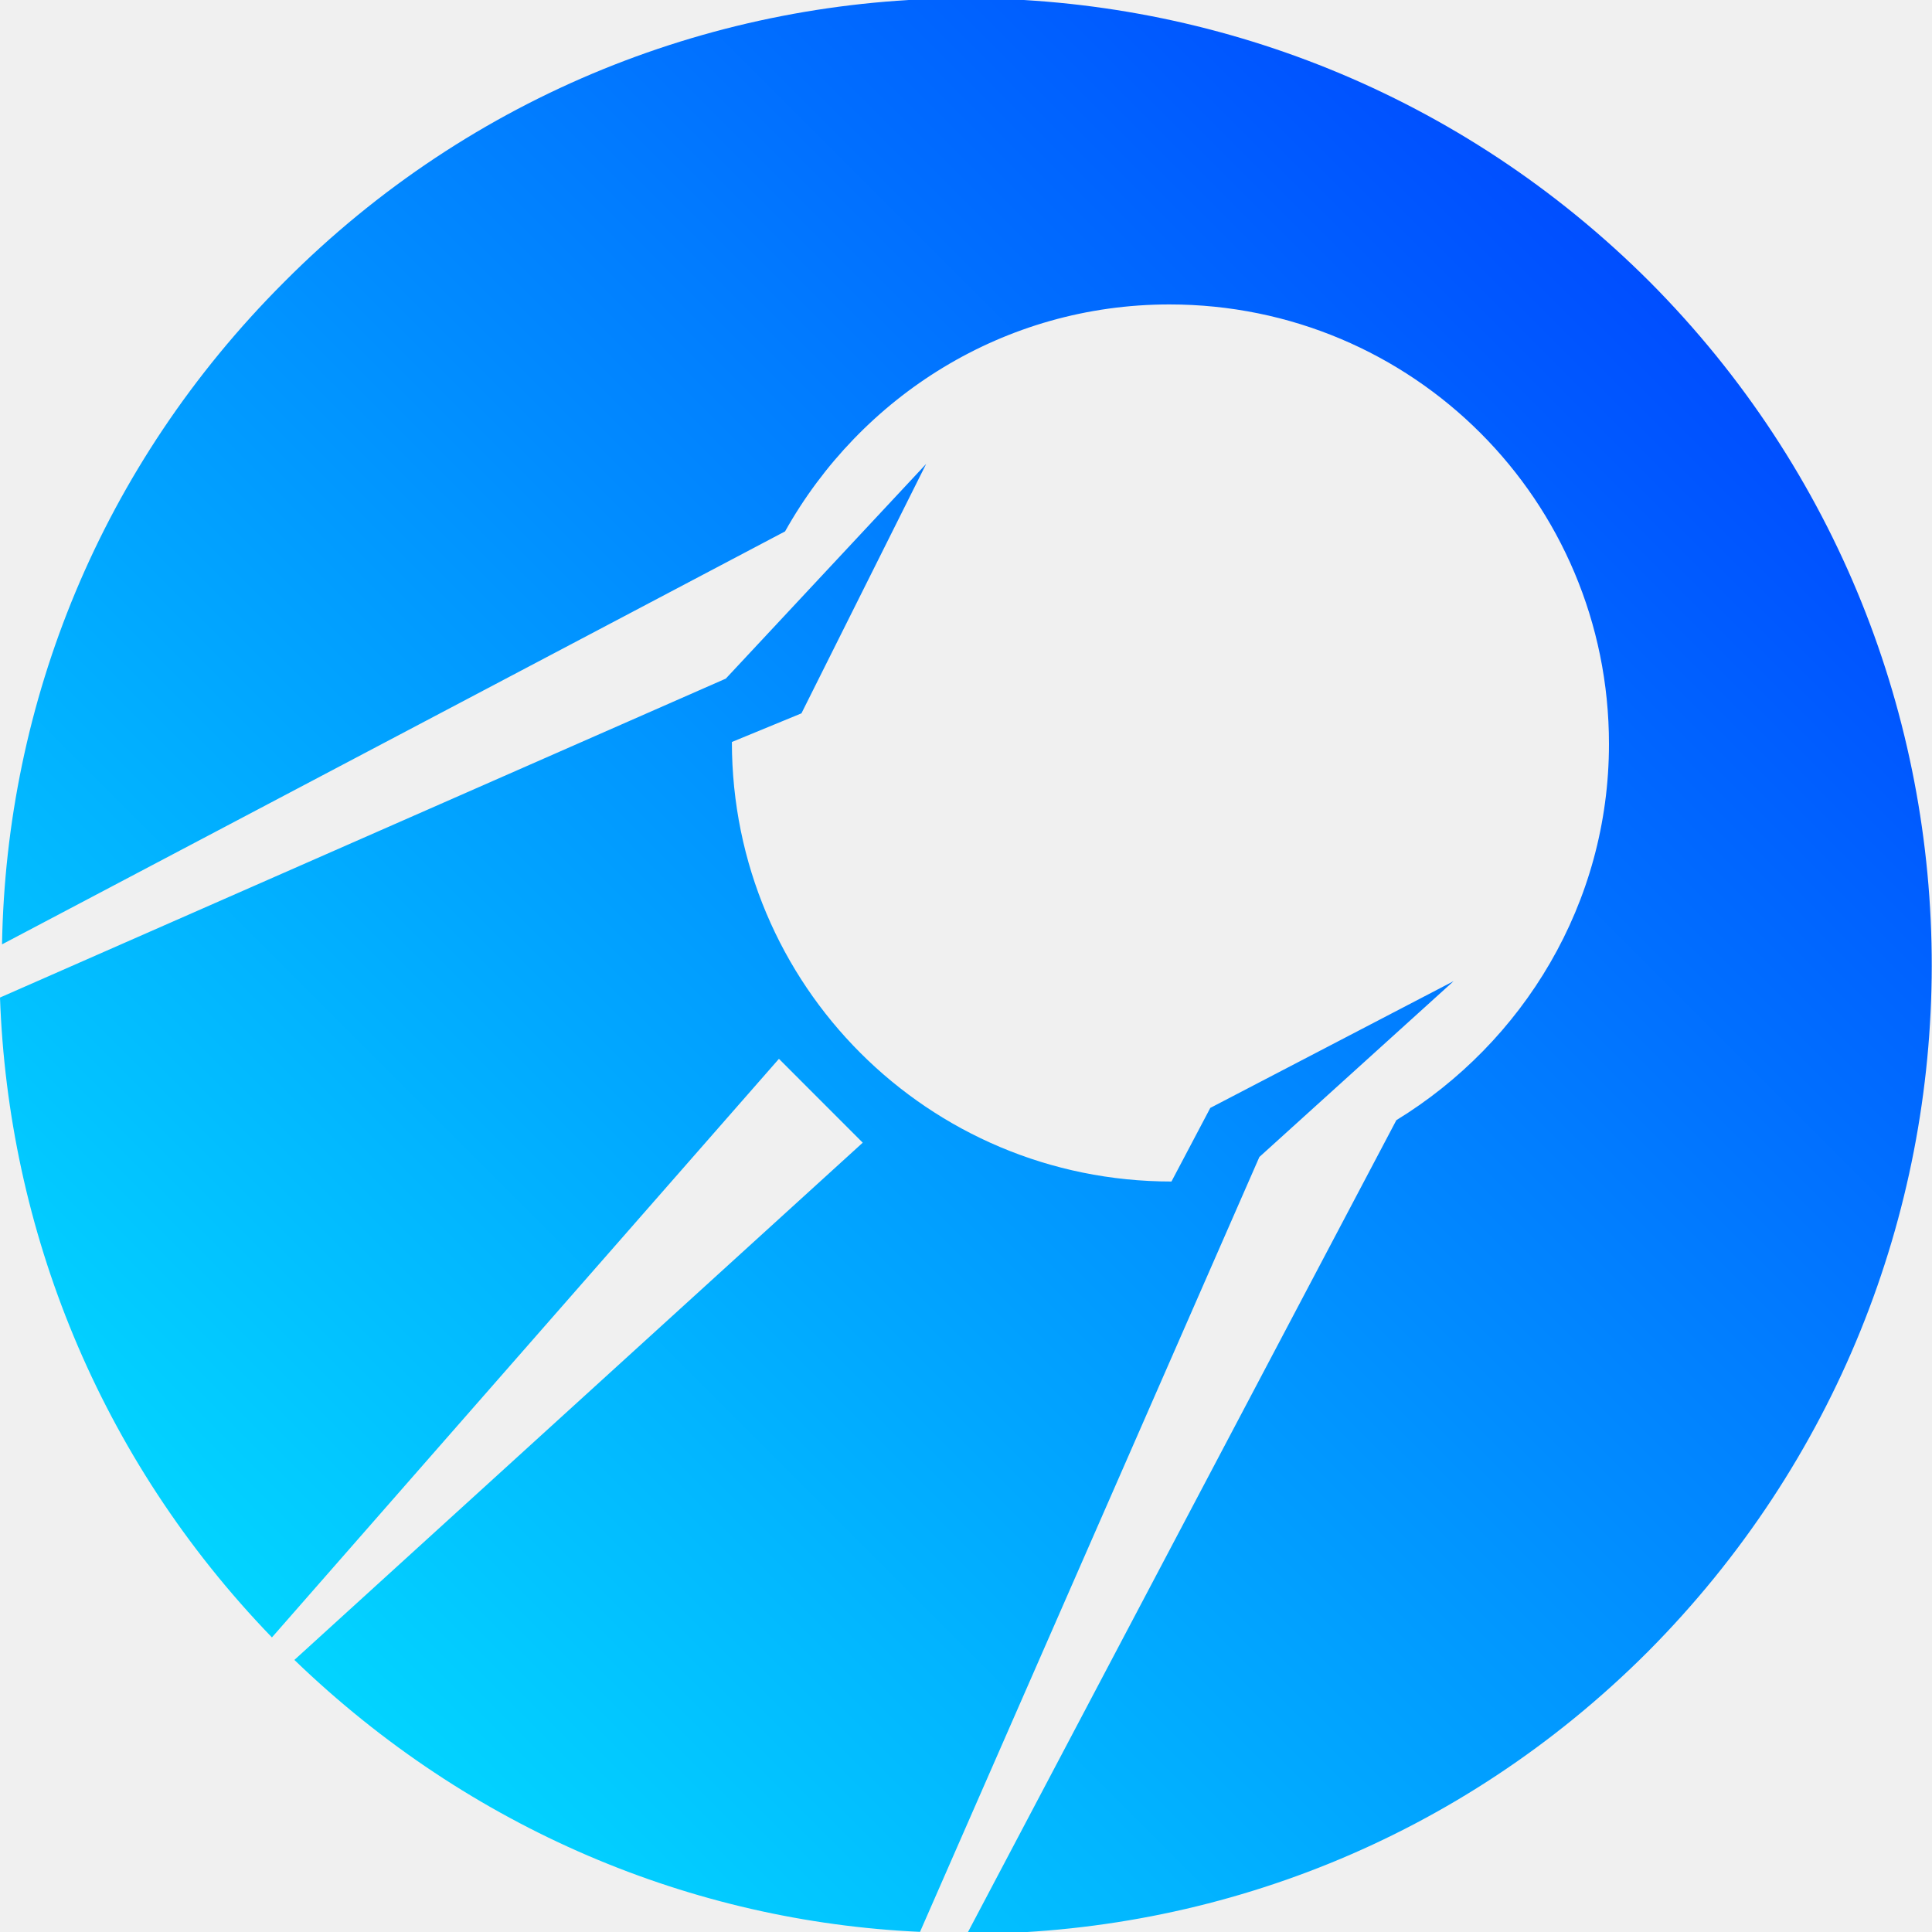
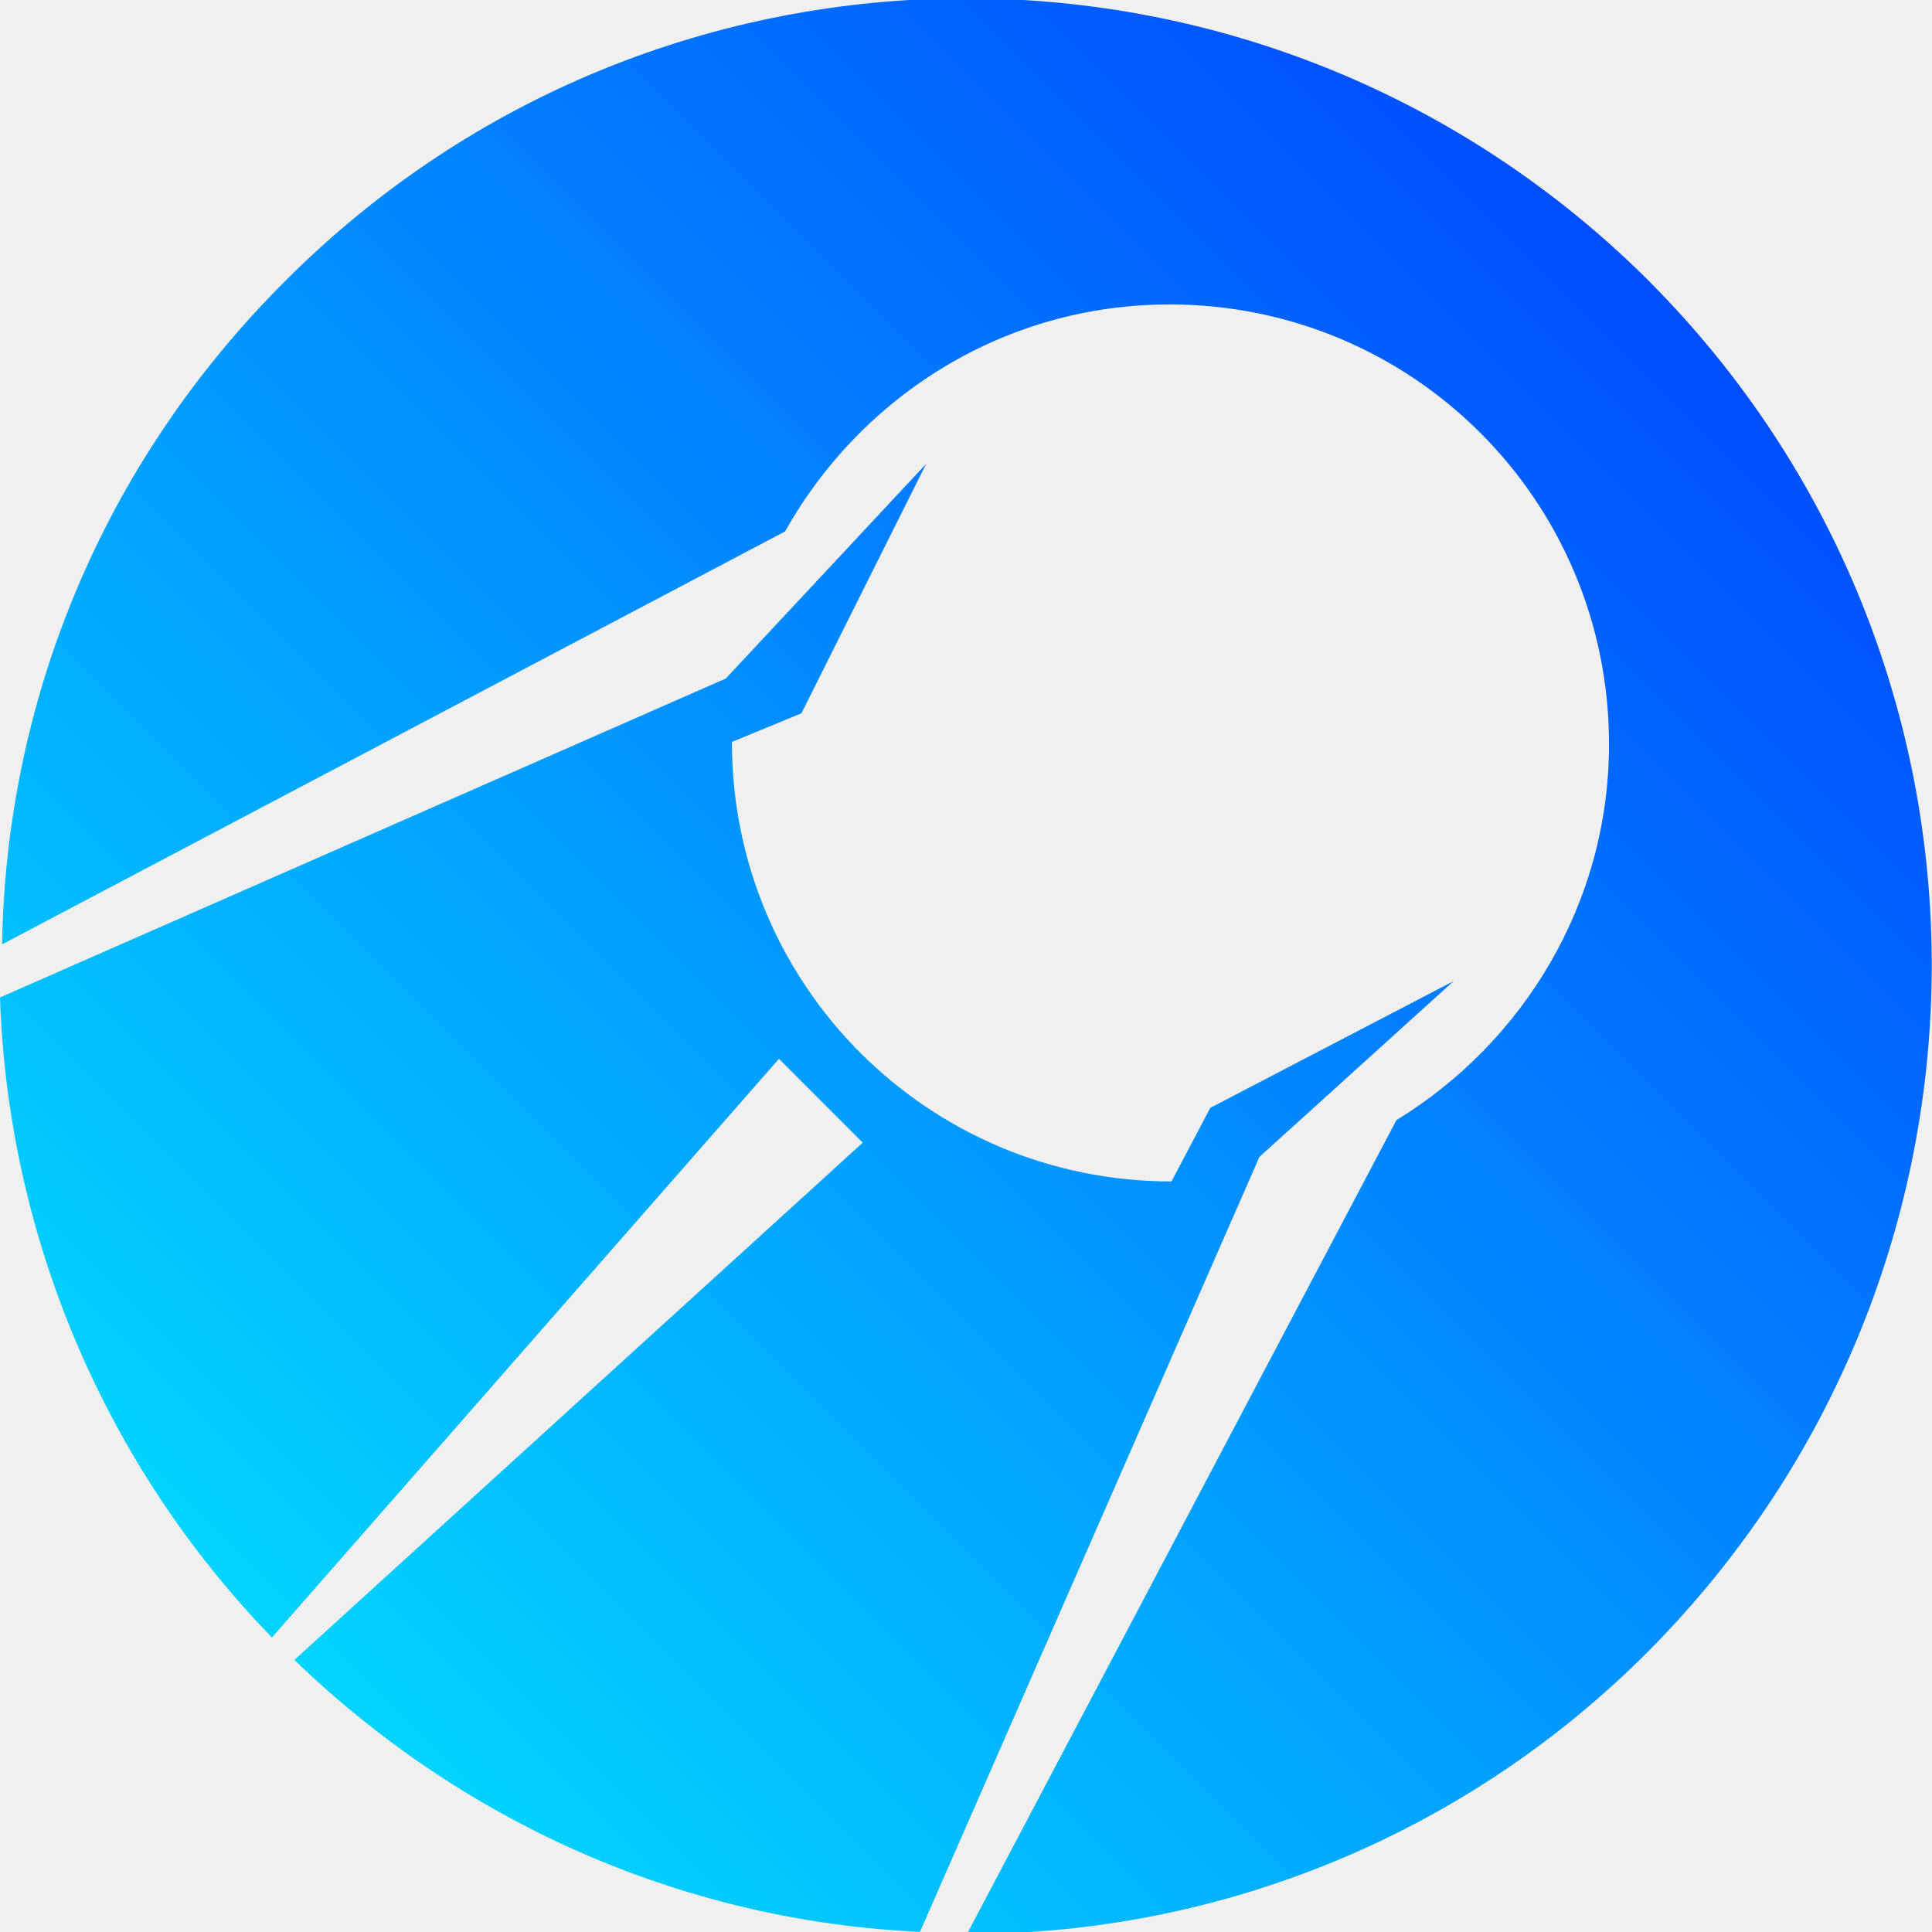
- <svg xmlns="http://www.w3.org/2000/svg" width="40" height="40" viewBox="0 0 40 40" fill="none">
+ <svg xmlns="http://www.w3.org/2000/svg" width="40" height="40" fill="none">
  <g clip-path="url(#clip0_401_1238)">
-     <path d="M26.074 23.954L19.048 39.997C14.349 39.785 9.735 37.88 6.095 34.367L17.862 23.658L16.127 21.922L5.63 33.901C2.032 30.177 0.169 25.436 0 20.653L15.027 14.05L19.175 9.605L16.593 14.769L15.153 15.362C15.153 20.399 19.217 24.462 24.254 24.462L25.058 22.938L30.095 20.314L26.074 23.954ZM34.159 5.838C26.328 -1.993 13.672 -1.993 5.884 5.838C2.074 9.647 0.127 14.557 0.042 19.552L16.254 11.002C17.82 8.208 20.783 6.303 24.212 6.303C29.249 6.303 33.312 10.367 33.312 15.404C33.312 18.706 31.534 21.584 28.91 23.192L20.021 40.039C25.143 40.039 30.222 38.092 34.116 34.198C41.947 26.325 41.947 13.668 34.159 5.838Z" fill="url(#paint0_linear_401_1238)" />
+     <path d="M26.074 23.954l-7.026 16.043c-4.699-.212-9.313-2.117-12.953-5.63l11.767-10.709-1.735-1.736L5.63 33.903A20.015 20.015 0 010 20.651l15.027-6.603 4.148-4.444-2.582 5.164-1.44.593c0 5.037 4.064 9.1 9.101 9.1l.804-1.524 5.037-2.624-4.02 3.64zM34.16 5.838c-7.831-7.83-20.487-7.83-28.275 0-3.81 3.81-5.757 8.72-5.842 13.714l16.212-8.55c1.566-2.794 4.53-4.699 7.958-4.699 5.037 0 9.1 4.064 9.1 9.101 0 3.302-1.778 6.18-4.402 7.788l-8.89 16.848a19.835 19.835 0 0014.095-5.841c7.831-7.873 7.831-20.53.043-28.36z" fill="url(#paint0_linear_401_1238)" />
  </g>
  <defs>
    <linearGradient id="paint0_linear_401_1238" x1="5.854" y1="34.14" x2="34.138" y2="5.856" gradientUnits="userSpaceOnUse">
      <stop stop-color="#02D4FF" />
      <stop offset="1" stop-color="#004EFF" />
    </linearGradient>
    <clipPath id="clip0_401_1238">
-       <rect width="40" height="40" fill="white" />
+       <path fill="#fff" d="M0 0h40v40H0z" />
    </clipPath>
  </defs>
</svg>
